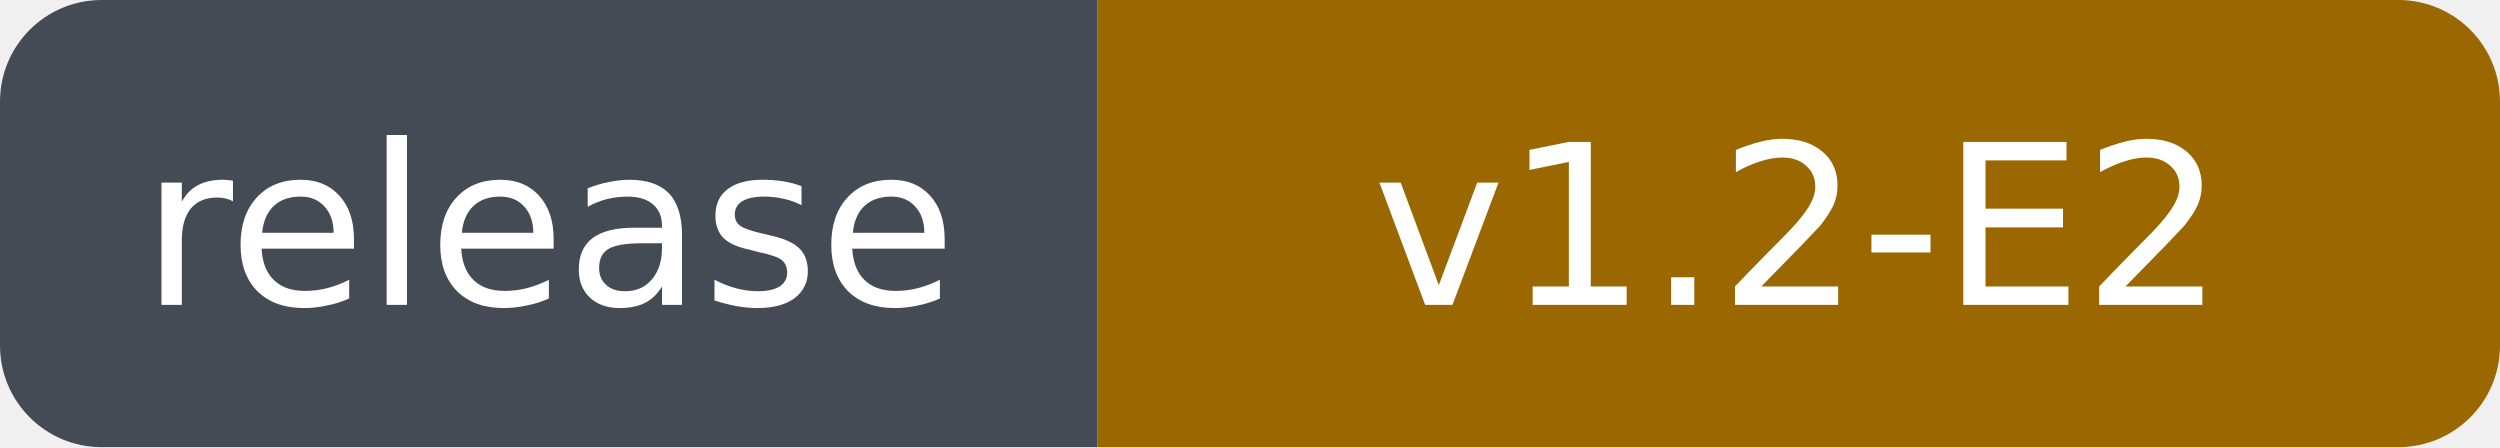
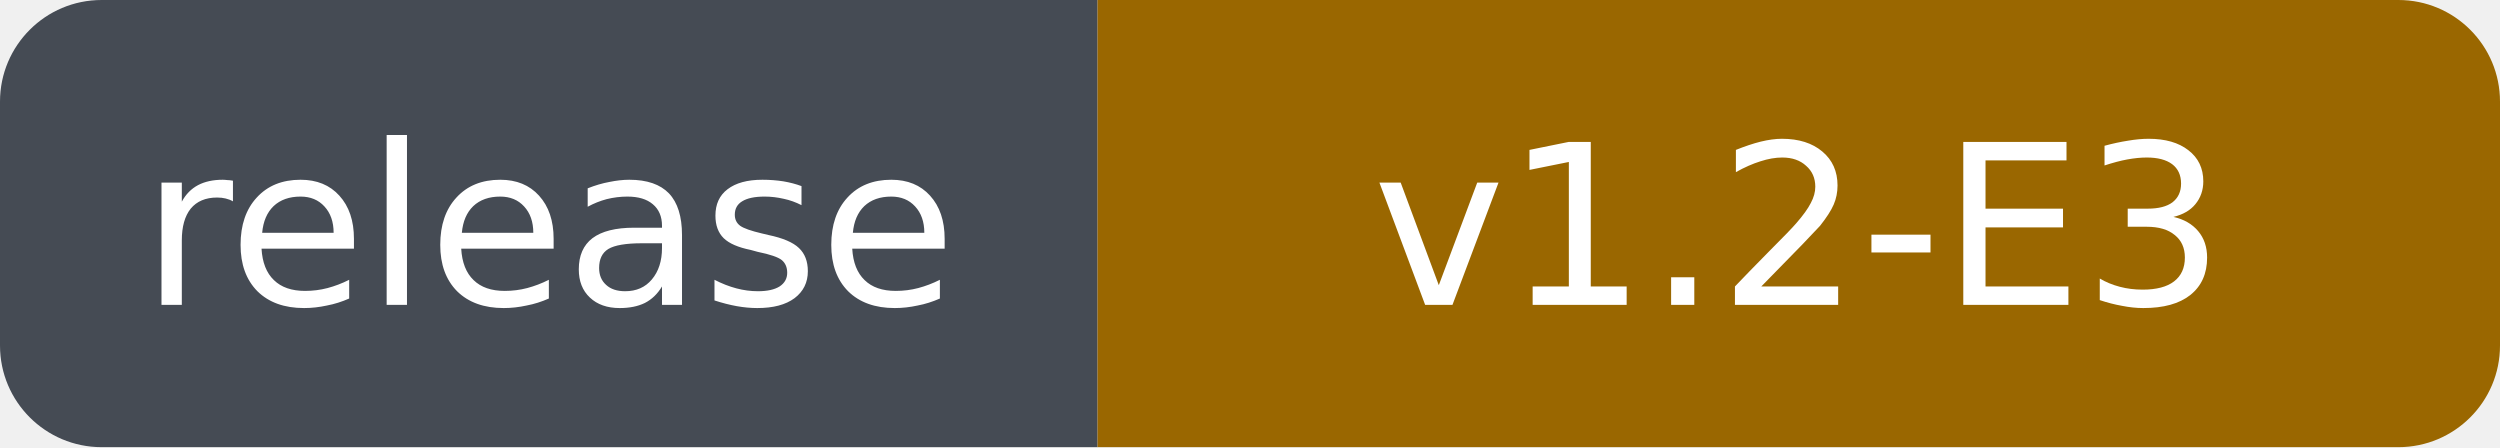
- <svg xmlns="http://www.w3.org/2000/svg" width="123" height="22" viewBox="0 0 123 22" role="img" aria-label="release: v1.2-E2">
+ <svg xmlns="http://www.w3.org/2000/svg" width="123" height="22" viewBox="0 0 123 22" role="img" aria-label="release: v1.2-E3">
  <clipPath id="badge">
    <rect width="123" height="22" rx="5" />
  </clipPath>
  <g clip-path="url(#badge)">
    <rect width="54" height="22" fill="#454b54" />
    <rect x="54" width="69" height="22" fill="#9a6700" />
  </g>
  <g fill="#fff" text-anchor="middle" font-family="Verdana,DejaVu Sans,sans-serif" font-size="11">
    <text x="27.0" y="15">release</text>
-     <text x="88.5" y="15">v1.2-E2</text>
+     <text x="88.5" y="15">v1.2-E3</text>
  </g>
</svg>
